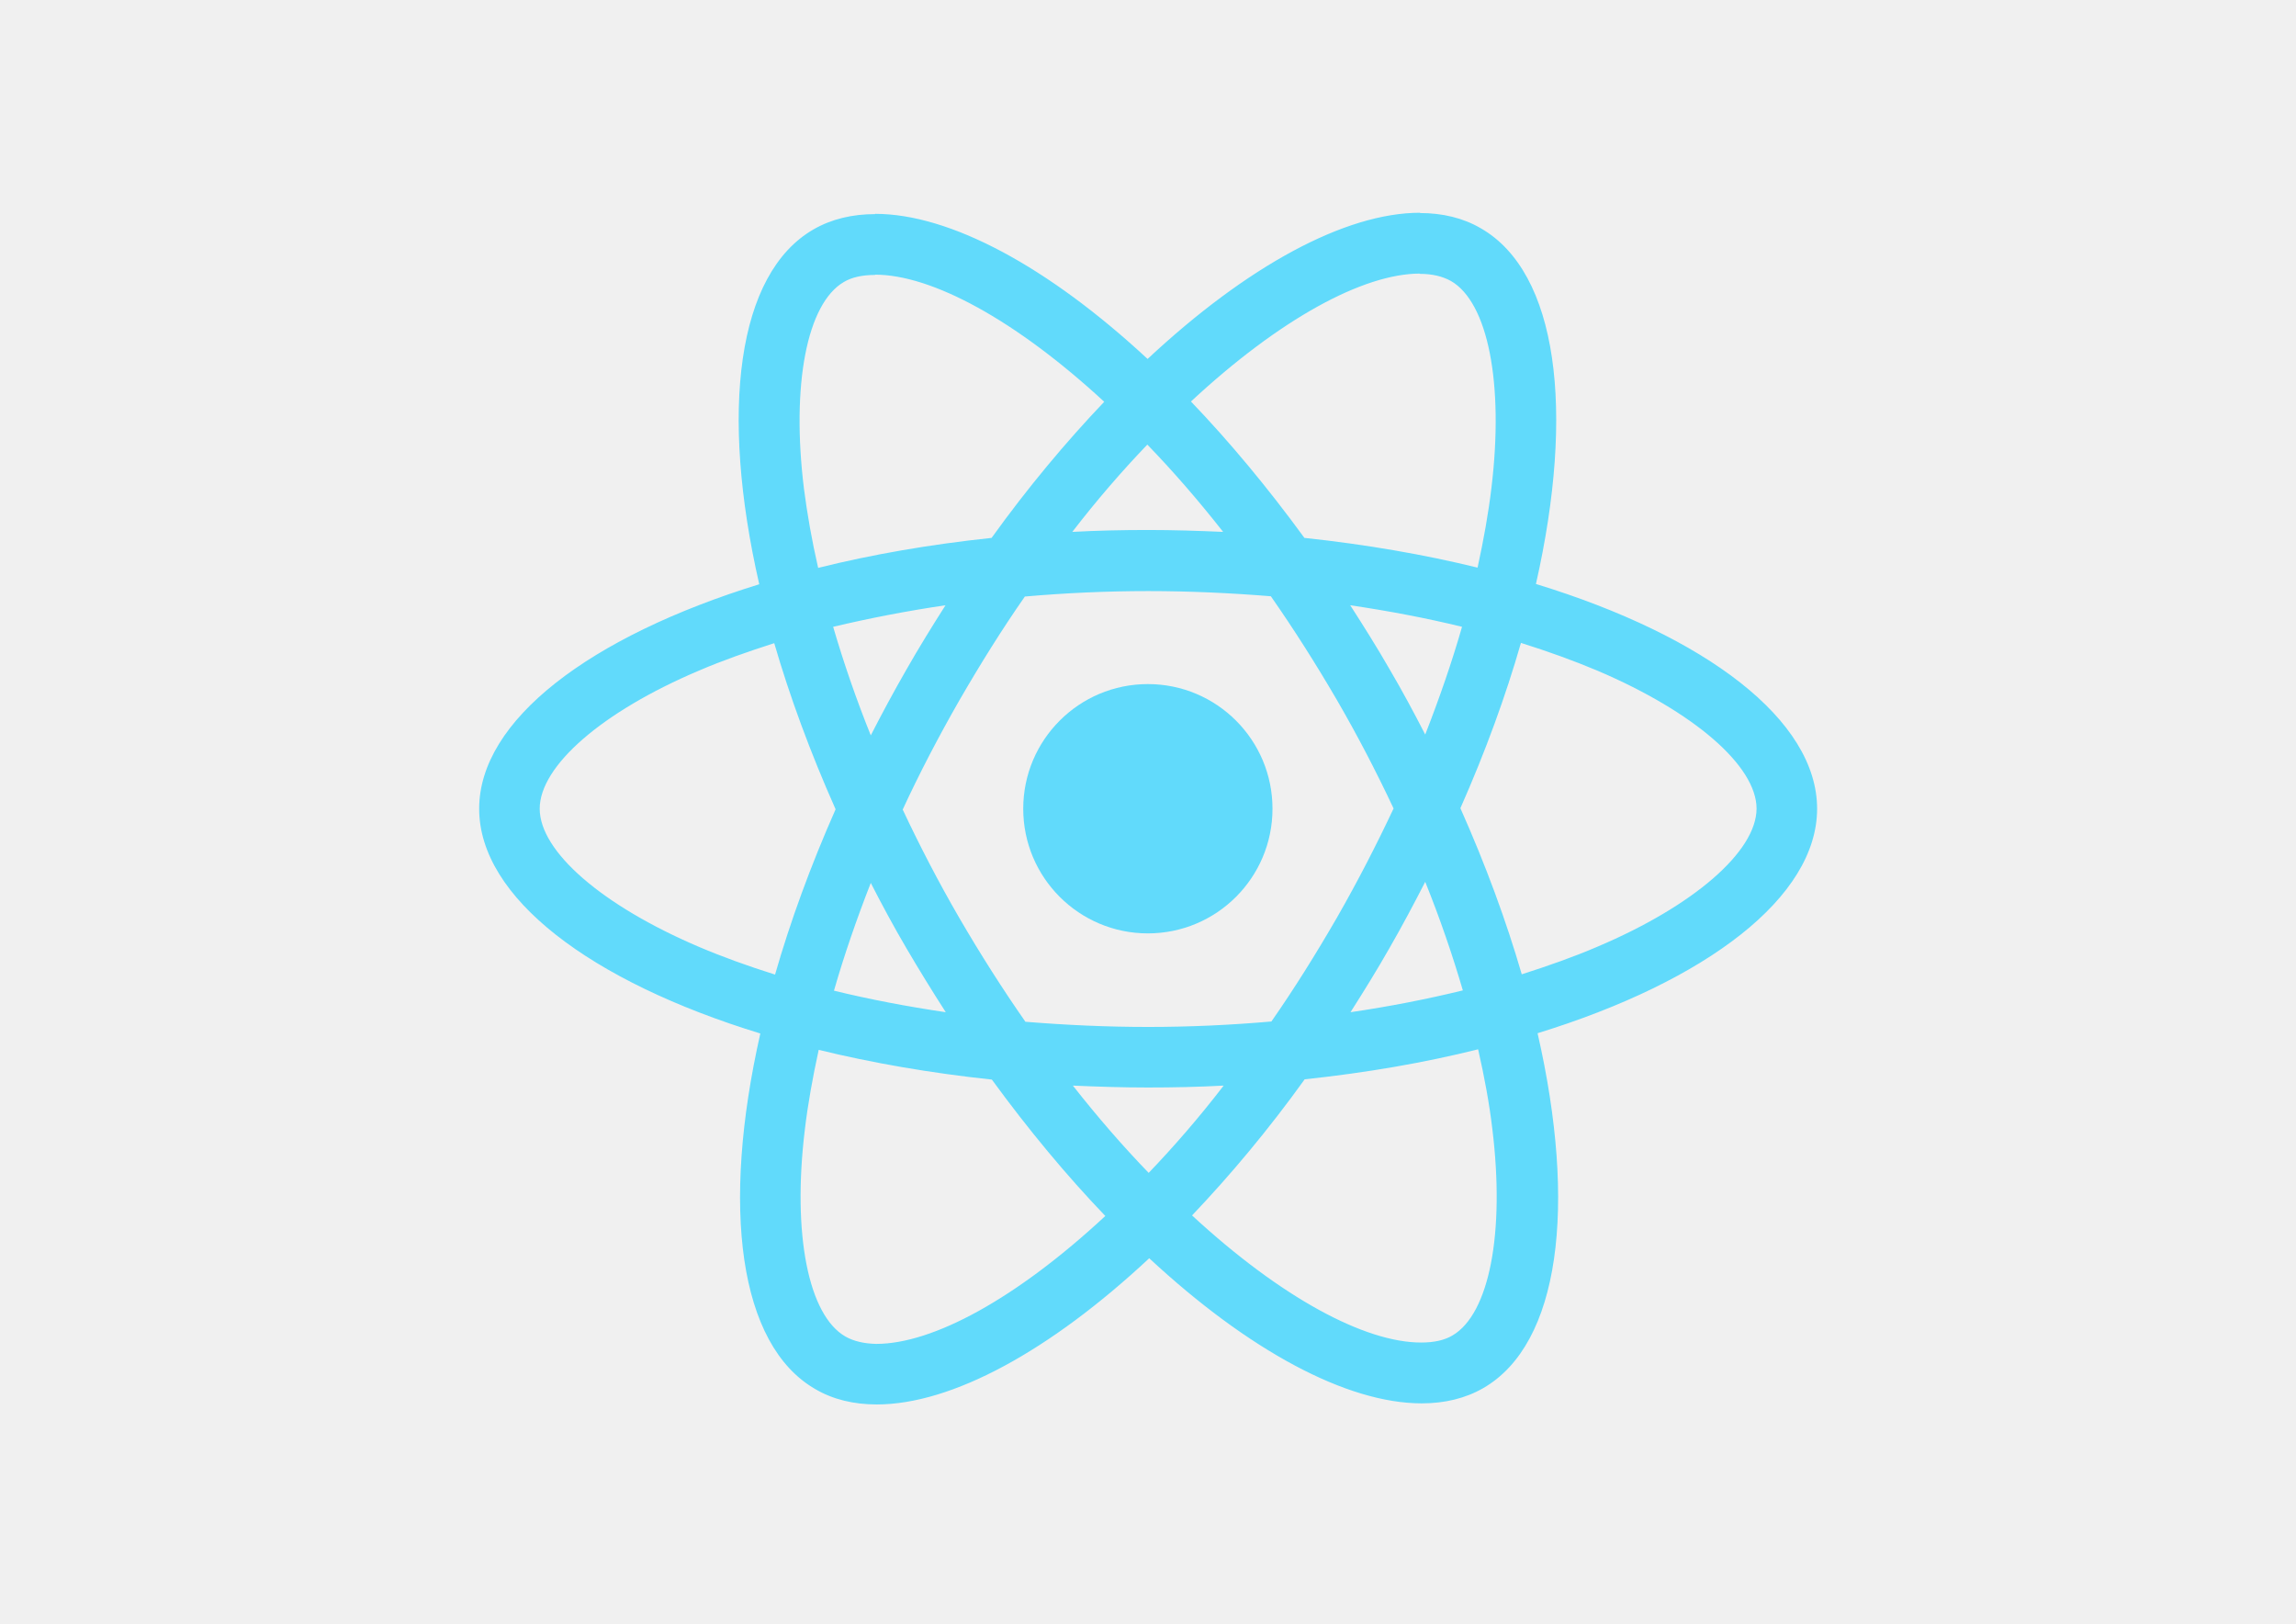
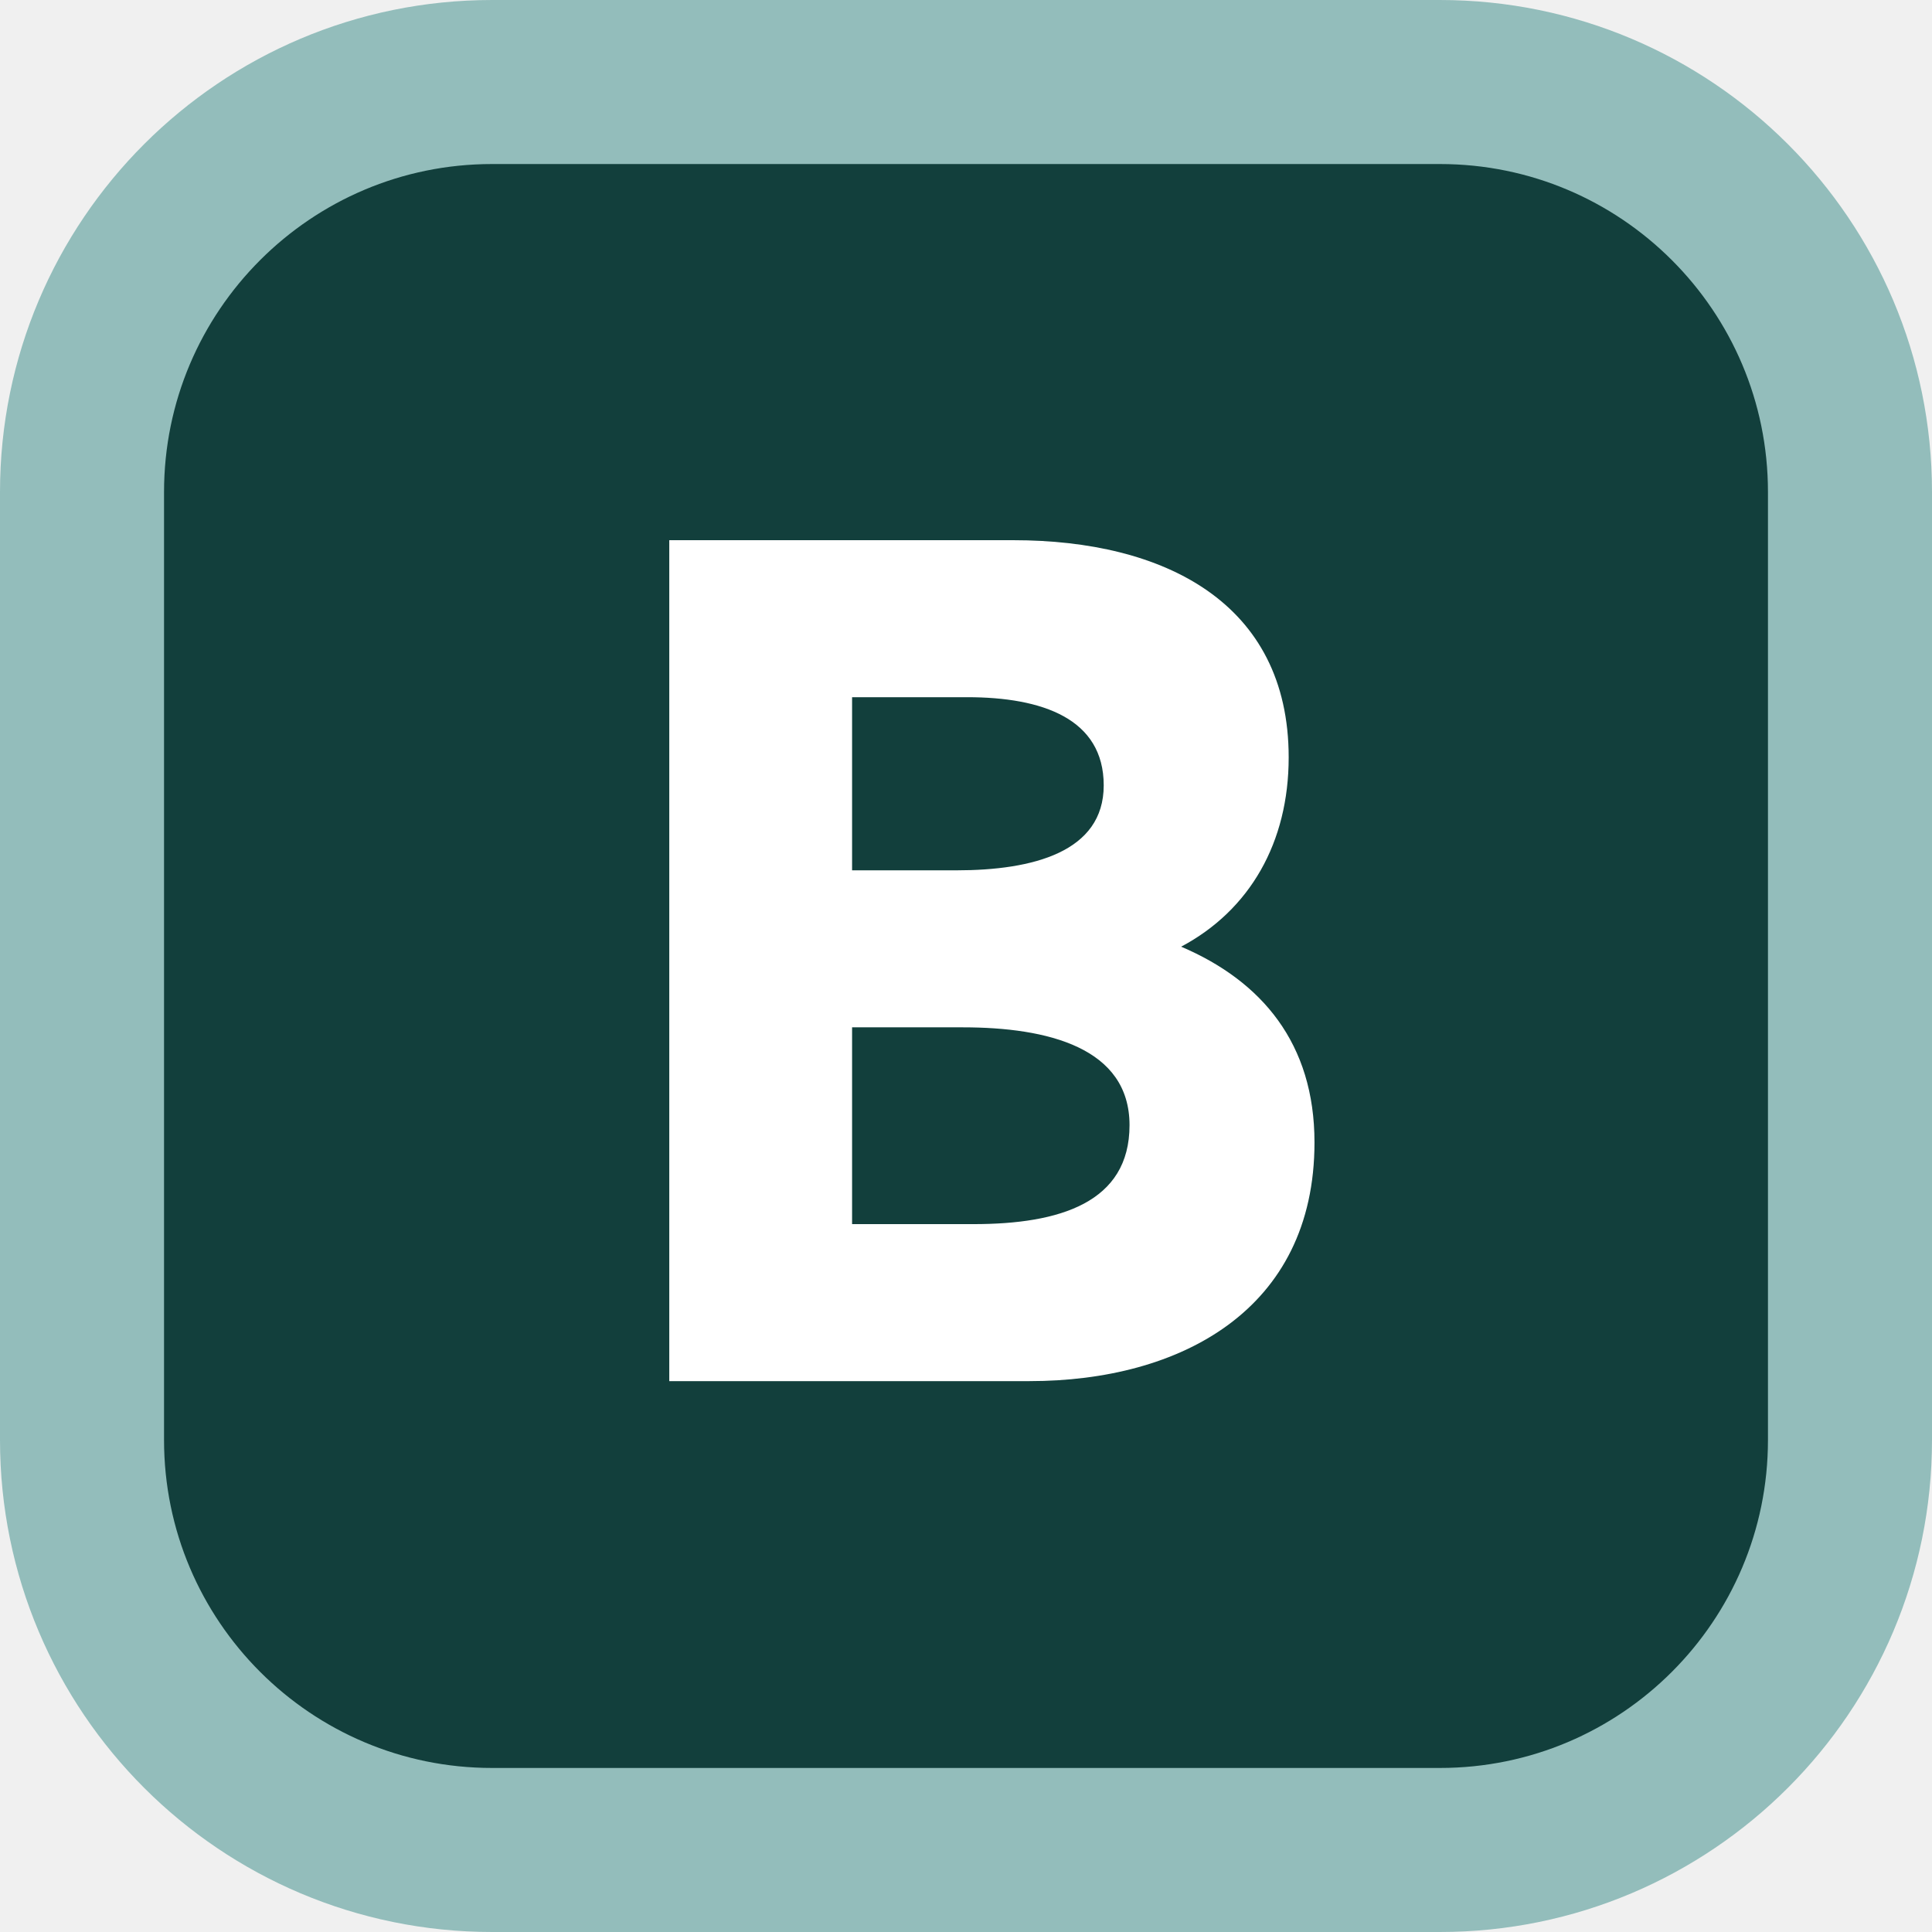
- <svg xmlns="http://www.w3.org/2000/svg" viewBox="0 0 841.9 595.3">
-   <g fill="#61DAFB">
-     <path d="M666.3 296.5c0-32.5-40.7-63.3-103.1-82.4 14.4-63.6 8-114.2-20.2-130.4-6.5-3.8-14.1-5.6-22.4-5.6v22.3c4.6 0 8.3.9 11.4 2.6 13.6 7.8 19.5 37.5 14.9 75.7-1.1 9.4-2.9 19.3-5.1 29.4-19.6-4.8-41-8.5-63.5-10.9-13.5-18.5-27.5-35.3-41.6-50 32.6-30.3 63.2-46.9 84-46.9V78c-27.5 0-63.5 19.6-99.9 53.6-36.4-33.8-72.4-53.2-99.9-53.2v22.3c20.7 0 51.4 16.5 84 46.6-14 14.7-28 31.4-41.3 49.9-22.6 2.4-44 6.1-63.6 11-2.3-10-4-19.7-5.2-29-4.7-38.2 1.1-67.9 14.6-75.8 3-1.8 6.9-2.6 11.5-2.6V78.5c-8.4 0-16 1.8-22.6 5.6-28.1 16.2-34.4 66.7-19.9 130.1-62.2 19.2-102.7 49.9-102.7 82.3 0 32.5 40.7 63.3 103.1 82.4-14.4 63.6-8 114.2 20.2 130.4 6.5 3.8 14.1 5.6 22.5 5.6 27.5 0 63.5-19.6 99.9-53.6 36.4 33.8 72.4 53.2 99.9 53.2 8.4 0 16-1.8 22.6-5.6 28.1-16.2 34.4-66.7 19.9-130.1 62-19.1 102.5-49.9 102.5-82.3zm-130.2-66.7c-3.7 12.9-8.3 26.2-13.5 39.5-4.1-8-8.4-16-13.1-24-4.6-8-9.5-15.8-14.4-23.4 14.2 2.1 27.9 4.7 41 7.9zm-45.8 106.5c-7.8 13.5-15.8 26.3-24.1 38.2-14.9 1.3-30 2-45.2 2-15.1 0-30.2-.7-45-1.9-8.3-11.9-16.4-24.6-24.2-38-7.6-13.1-14.5-26.4-20.8-39.8 6.2-13.4 13.2-26.8 20.7-39.9 7.8-13.5 15.8-26.3 24.1-38.2 14.9-1.3 30-2 45.2-2 15.1 0 30.2.7 45 1.9 8.3 11.9 16.4 24.6 24.2 38 7.6 13.1 14.5 26.4 20.8 39.8-6.3 13.4-13.2 26.8-20.7 39.9zm32.3-13c5.4 13.4 10 26.8 13.8 39.8-13.1 3.2-26.9 5.9-41.2 8 4.9-7.7 9.8-15.6 14.4-23.7 4.6-8 8.9-16.1 13-24.1zM421.2 430c-9.3-9.6-18.6-20.3-27.8-32 9 .4 18.2.7 27.5.7 9.4 0 18.7-.2 27.8-.7-9 11.7-18.3 22.4-27.5 32zm-74.4-58.9c-14.2-2.1-27.9-4.7-41-7.9 3.7-12.9 8.3-26.2 13.5-39.5 4.1 8 8.4 16 13.1 24 4.7 8 9.5 15.8 14.4 23.4zM420.7 163c9.3 9.6 18.6 20.3 27.8 32-9-.4-18.2-.7-27.5-.7-9.4 0-18.7.2-27.8.7 9-11.7 18.3-22.4 27.5-32zm-74 58.9c-4.9 7.7-9.8 15.6-14.4 23.7-4.6 8-8.9 16-13 24-5.4-13.4-10-26.8-13.8-39.8 13.1-3.1 26.9-5.8 41.2-7.9zm-90.5 125.2c-35.4-15.1-58.3-34.9-58.3-50.6 0-15.7 22.9-35.6 58.3-50.6 8.6-3.7 18-7 27.7-10.1 5.7 19.6 13.2 40 22.5 60.9-9.2 20.8-16.6 41.1-22.2 60.6-9.9-3.1-19.3-6.5-28-10.2zM310 490c-13.6-7.8-19.5-37.5-14.9-75.7 1.1-9.4 2.9-19.3 5.1-29.4 19.6 4.8 41 8.5 63.5 10.9 13.5 18.5 27.5 35.3 41.6 50-32.6 30.3-63.2 46.9-84 46.9-4.5-.1-8.3-1-11.3-2.7zm237.2-76.2c4.7 38.2-1.1 67.9-14.6 75.8-3 1.8-6.9 2.6-11.5 2.6-20.7 0-51.4-16.5-84-46.6 14-14.7 28-31.4 41.3-49.9 22.6-2.4 44-6.1 63.6-11 2.3 10.1 4.1 19.8 5.2 29.1zm38.5-66.7c-8.6 3.7-18 7-27.7 10.1-5.7-19.6-13.2-40-22.5-60.9 9.2-20.8 16.6-41.1 22.2-60.6 9.9 3.1 19.3 6.5 28.1 10.2 35.4 15.1 58.3 34.9 58.3 50.6-.1 15.7-23 35.6-58.4 50.6zM320.8 78.4z" />
-     <circle cx="420.9" cy="296.5" r="45.7" />
-     <path d="M520.5 78.1z" />
-   </g>
+ <svg xmlns="http://www.w3.org/2000/svg" width="106" height="106" viewBox="0 0 106 106" fill="none">
+   <rect x="4.5" y="4.5" width="97" height="97" rx="22.5" fill="#123F3C" stroke="#93BDBB" stroke-width="9" />
+   <path d="M72.12 62.678C72.12 71.882 64.745 75.776 56.485 75.776H36.72V29.638H55.6C63.86 29.638 70.704 33.06 70.704 41.556C70.704 46.217 68.58 49.934 64.804 51.94C69.229 53.828 72.12 57.25 72.12 62.678ZM60.556 43.09C60.556 39.432 57.193 38.252 53.063 38.252H46.75V47.751H52.473C56.662 47.751 60.556 46.748 60.556 43.09ZM61.972 61.734C61.972 57.486 57.488 56.365 52.827 56.365H46.75V67.162H53.417C58.137 67.162 61.972 65.982 61.972 61.734Z" fill="white" />
</svg>
